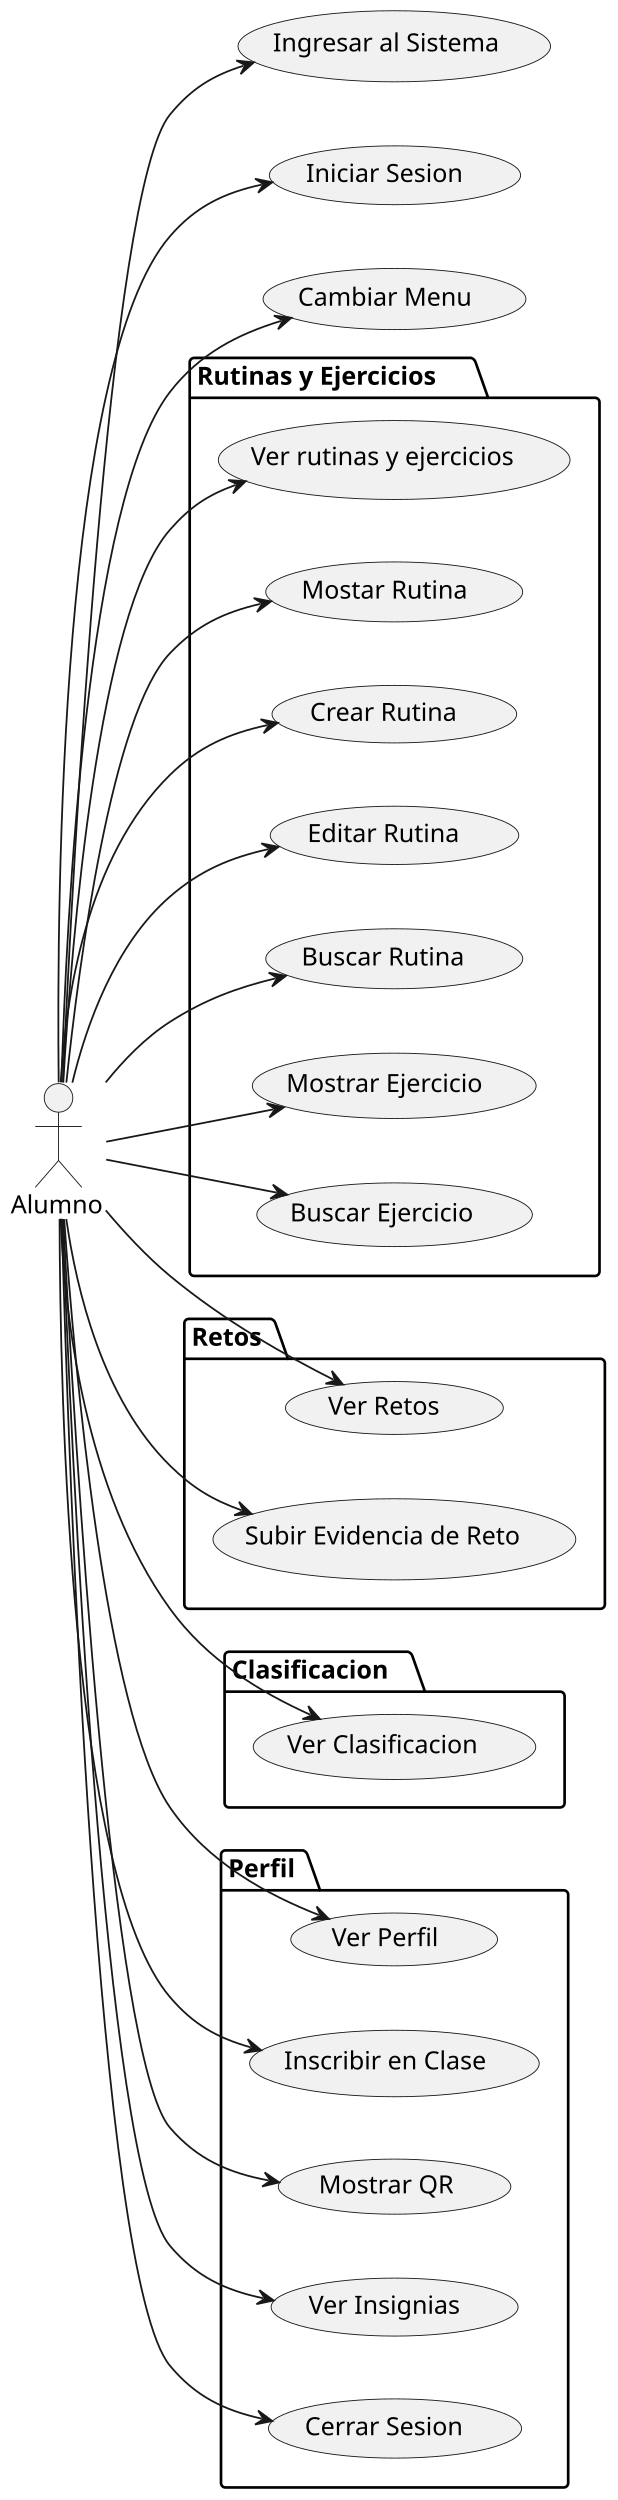
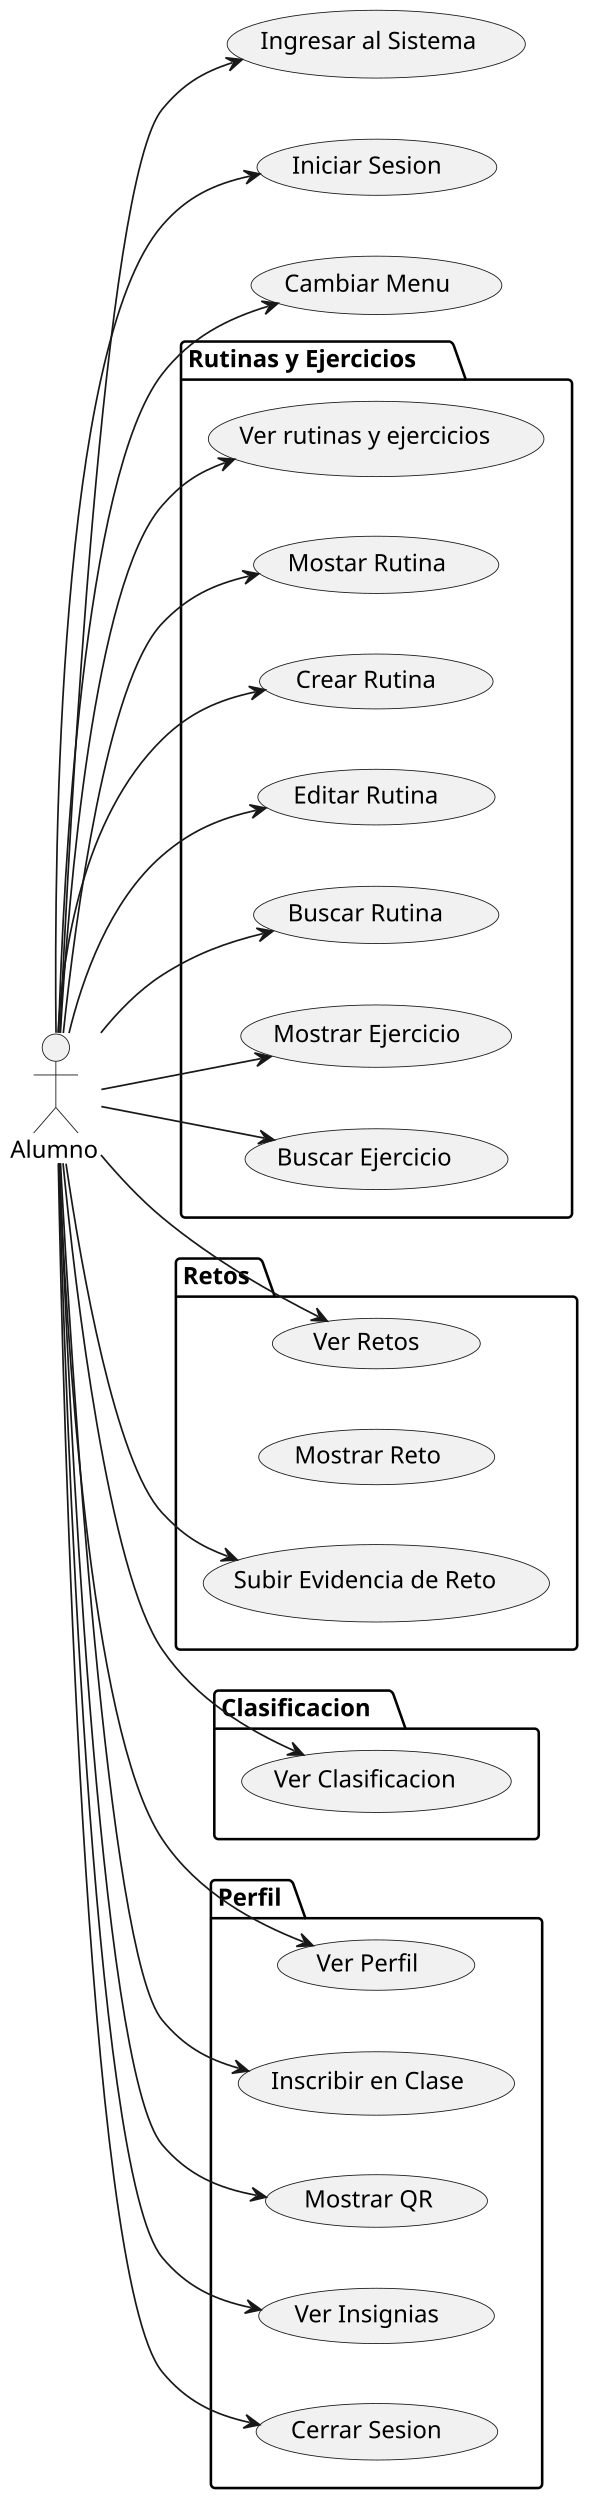
- <svg xmlns="http://www.w3.org/2000/svg" contentStyleType="text/css" height="1397px" preserveAspectRatio="none" style="width:345px;height:1397px;background:#FFFFFF;" version="1.1" viewBox="0 0 345 1397" width="345px" zoomAndPan="magnify">
+ <svg xmlns="http://www.w3.org/2000/svg" contentStyleType="text/css" height="1464px" preserveAspectRatio="none" style="width:345px;height:1464px;background:#FFFFFF;" version="1.1" viewBox="0 0 345 1464" width="345px" zoomAndPan="magnify">
  <defs />
  <g>
    <g id="cluster_Rutinas y Ejercicios">
      <path d="M108.5,200 L263.268,200 A3.75,3.75 0 0 1 265.768,202.5 L272.768,222.297 L332.5,222.297 A2.5,2.5 0 0 1 335,224.797 L335,710.5 A2.5,2.5 0 0 1 332.5,713 L108.5,713 A2.5,2.5 0 0 1 106,710.5 L106,202.5 A2.5,2.5 0 0 1 108.5,200 " fill="none" style="stroke:#000000;stroke-width:1.5;" />
      <line style="stroke:#000000;stroke-width:1.5;" x1="106" x2="272.768" y1="222.297" y2="222.297" />
      <text fill="#000000" font-family="sans-serif" font-size="14" font-weight="bold" lengthAdjust="spacing" textLength="153.768" x="110" y="214.995">Rutinas y Ejercicios</text>
    </g>
    <g id="cluster_Retos">
-       <path d="M105.5,737 L151.419,737 A3.75,3.75 0 0 1 153.919,739.5 L160.919,759.297 L335.5,759.297 A2.5,2.5 0 0 1 338,761.797 L338,896.5 A2.5,2.5 0 0 1 335.5,899 L105.5,899 A2.5,2.5 0 0 1 103,896.5 L103,739.5 A2.5,2.5 0 0 1 105.5,737 " fill="none" style="stroke:#000000;stroke-width:1.5;" />
+       <path d="M105.5,737 L151.419,737 A3.75,3.75 0 0 1 153.919,739.5 L160.919,759.297 L335.5,759.297 A2.5,2.5 0 0 1 338,761.797 L338,963.5 A2.5,2.5 0 0 1 335.5,966 L105.5,966 A2.5,2.5 0 0 1 103,963.5 L103,739.5 A2.5,2.5 0 0 1 105.5,737 " fill="none" style="stroke:#000000;stroke-width:1.5;" />
      <line style="stroke:#000000;stroke-width:1.5;" x1="103" x2="160.919" y1="759.297" y2="759.297" />
      <text fill="#000000" font-family="sans-serif" font-size="14" font-weight="bold" lengthAdjust="spacing" textLength="44.919" x="107" y="751.995">Retos</text>
    </g>
    <g id="cluster_Clasificacion">
-       <path d="M128,923 L227.971,923 A3.75,3.75 0 0 1 230.471,925.5 L237.471,945.297 L313,945.297 A2.5,2.5 0 0 1 315.5,947.797 L315.5,1007.5 A2.5,2.5 0 0 1 313,1010 L128,1010 A2.5,2.5 0 0 1 125.5,1007.5 L125.5,925.5 A2.5,2.5 0 0 1 128,923 " fill="none" style="stroke:#000000;stroke-width:1.5;" />
-       <line style="stroke:#000000;stroke-width:1.5;" x1="125.5" x2="237.471" y1="945.297" y2="945.297" />
-       <text fill="#000000" font-family="sans-serif" font-size="14" font-weight="bold" lengthAdjust="spacing" textLength="98.971" x="129.5" y="937.995">Clasificacion</text>
+       <path d="M128,990 L227.971,990 A3.75,3.75 0 0 1 230.471,992.5 L237.471,1012.297 L313,1012.297 A2.5,2.5 0 0 1 315.5,1014.797 L315.5,1074.5 A2.5,2.5 0 0 1 313,1077 L128,1077 A2.5,2.5 0 0 1 125.5,1074.5 L125.5,992.5 A2.5,2.5 0 0 1 128,990 " fill="none" style="stroke:#000000;stroke-width:1.5;" />
+       <line style="stroke:#000000;stroke-width:1.5;" x1="125.5" x2="237.471" y1="1012.297" y2="1012.297" />
+       <text fill="#000000" font-family="sans-serif" font-size="14" font-weight="bold" lengthAdjust="spacing" textLength="98.971" x="129.5" y="1004.995">Clasificacion</text>
    </g>
    <g id="cluster_Perfil">
-       <path d="M126,1034 L169.349,1034 A3.75,3.75 0 0 1 171.849,1036.5 L178.849,1056.297 L315,1056.297 A2.5,2.5 0 0 1 317.5,1058.797 L317.5,1387.5 A2.5,2.5 0 0 1 315,1390 L126,1390 A2.5,2.5 0 0 1 123.5,1387.5 L123.5,1036.5 A2.5,2.5 0 0 1 126,1034 " fill="none" style="stroke:#000000;stroke-width:1.5;" />
-       <line style="stroke:#000000;stroke-width:1.5;" x1="123.5" x2="178.849" y1="1056.297" y2="1056.297" />
-       <text fill="#000000" font-family="sans-serif" font-size="14" font-weight="bold" lengthAdjust="spacing" textLength="42.349" x="127.5" y="1048.995">Perfil</text>
+       <path d="M126,1101 L169.349,1101 A3.75,3.75 0 0 1 171.849,1103.5 L178.849,1123.297 L315,1123.297 A2.5,2.5 0 0 1 317.5,1125.797 L317.5,1454.5 A2.5,2.5 0 0 1 315,1457 L126,1457 A2.5,2.5 0 0 1 123.5,1454.5 L123.5,1103.5 A2.5,2.5 0 0 1 126,1101 " fill="none" style="stroke:#000000;stroke-width:1.5;" />
+       <line style="stroke:#000000;stroke-width:1.5;" x1="123.5" x2="178.849" y1="1123.297" y2="1123.297" />
+       <text fill="#000000" font-family="sans-serif" font-size="14" font-weight="bold" lengthAdjust="spacing" textLength="42.349" x="127.5" y="1115.995">Perfil</text>
    </g>
    <g id="elem_IrARutinasYEjercicios">
      <ellipse cx="220.272" cy="257.054" fill="#F1F1F1" rx="98.272" ry="22.054" style="stroke:#181818;stroke-width:0.5;" />
      <text fill="#000000" font-family="sans-serif" font-size="14" lengthAdjust="spacing" textLength="160.241" x="140.151" y="259.901">Ver rutinas y ejercicios</text>
    </g>
    <g id="elem_MostrarRutina">
      <ellipse cx="220.295" cy="330.759" fill="#F1F1F1" rx="71.795" ry="16.759" style="stroke:#181818;stroke-width:0.5;" />
      <text fill="#000000" font-family="sans-serif" font-size="14" lengthAdjust="spacing" textLength="97.644" x="168.473" y="334.507">Mostar Rutina</text>
    </g>
    <g id="elem_CrearRutina">
      <ellipse cx="220.37" cy="399.074" fill="#F1F1F1" rx="68.37" ry="16.074" style="stroke:#181818;stroke-width:0.5;" />
      <text fill="#000000" font-family="sans-serif" font-size="14" lengthAdjust="spacing" textLength="88.361" x="173.19" y="402.822">Crear Rutina</text>
    </g>
    <g id="elem_EditarRutina">
      <ellipse cx="220.449" cy="466.79" fill="#F1F1F1" rx="69.449" ry="16.29" style="stroke:#181818;stroke-width:0.5;" />
      <text fill="#000000" font-family="sans-serif" font-size="14" lengthAdjust="spacing" textLength="91.328" x="171.785" y="470.537">Editar Rutina</text>
    </g>
    <g id="elem_BuscarRutina">
      <ellipse cx="220.311" cy="535.762" fill="#F1F1F1" rx="71.811" ry="16.762" style="stroke:#181818;stroke-width:0.5;" />
      <text fill="#000000" font-family="sans-serif" font-size="14" lengthAdjust="spacing" textLength="97.686" x="168.468" y="539.51">Buscar Rutina</text>
    </g>
    <g id="elem_MostrarEjercicio">
      <ellipse cx="220.297" cy="606.759" fill="#F1F1F1" rx="79.297" ry="18.259" style="stroke:#181818;stroke-width:0.5;" />
      <text fill="#000000" font-family="sans-serif" font-size="14" lengthAdjust="spacing" textLength="116.812" x="159.955" y="610.218">Mostrar Ejercicio</text>
    </g>
    <g id="elem_BuscarEjercicio">
      <ellipse cx="220.495" cy="678.799" fill="#F1F1F1" rx="76.995" ry="17.799" style="stroke:#181818;stroke-width:0.5;" />
      <text fill="#000000" font-family="sans-serif" font-size="14" lengthAdjust="spacing" textLength="111.098" x="162.074" y="682.514">Buscar Ejercicio</text>
    </g>
    <g id="elem_IrARetos">
      <ellipse cx="220.377" cy="786.778" fill="#F1F1F1" rx="60.877" ry="14.778" style="stroke:#181818;stroke-width:0.5;" />
      <text fill="#000000" font-family="sans-serif" font-size="14" lengthAdjust="spacing" textLength="68.086" x="183.334" y="790.525">Ver Retos</text>
    </g>
+     <g id="elem_MostrarReto">
+       <ellipse cx="220.597" cy="853.219" fill="#F1F1F1" rx="69.097" ry="16.219" style="stroke:#181818;stroke-width:0.5;" />
+       <text fill="#000000" font-family="sans-serif" font-size="14" lengthAdjust="spacing" textLength="90.364" x="172.415" y="856.967">Mostrar Reto</text>
+     </g>
    <g id="elem_SubirEvidencia">
-       <ellipse cx="220.381" cy="860.176" fill="#F1F1F1" rx="101.382" ry="22.676" style="stroke:#181818;stroke-width:0.5;" />
-       <text fill="#000000" font-family="sans-serif" font-size="14" lengthAdjust="spacing" textLength="167.098" x="136.833" y="863.023">Subir Evidencia de Reto</text>
+       <ellipse cx="220.381" cy="927.176" fill="#F1F1F1" rx="101.382" ry="22.676" style="stroke:#181818;stroke-width:0.5;" />
+       <text fill="#000000" font-family="sans-serif" font-size="14" lengthAdjust="spacing" textLength="167.098" x="136.833" y="930.023">Subir Evidencia de Reto</text>
    </g>
    <g id="elem_IrAClasificacion">
-       <ellipse cx="220.443" cy="976.188" fill="#F1F1F1" rx="78.943" ry="18.189" style="stroke:#181818;stroke-width:0.5;" />
-       <text fill="#000000" font-family="sans-serif" font-size="14" lengthAdjust="spacing" textLength="115.944" x="160.396" y="979.687">Ver Clasificacion</text>
+       <ellipse cx="220.443" cy="1043.188" fill="#F1F1F1" rx="78.943" ry="18.189" style="stroke:#181818;stroke-width:0.5;" />
+       <text fill="#000000" font-family="sans-serif" font-size="14" lengthAdjust="spacing" textLength="115.944" x="160.396" y="1046.687">Ver Clasificacion</text>
    </g>
    <g id="elem_IrAPerfil">
-       <ellipse cx="220.264" cy="1083.756" fill="#F1F1F1" rx="57.764" ry="14.756" style="stroke:#181818;stroke-width:0.5;" />
-       <text fill="#000000" font-family="sans-serif" font-size="14" lengthAdjust="spacing" textLength="63.916" x="185.306" y="1087.504">Ver Perfil</text>
+       <ellipse cx="220.264" cy="1150.756" fill="#F1F1F1" rx="57.764" ry="14.756" style="stroke:#181818;stroke-width:0.5;" />
+       <text fill="#000000" font-family="sans-serif" font-size="14" lengthAdjust="spacing" textLength="63.916" x="185.306" y="1154.504">Ver Perfil</text>
    </g>
    <g id="elem_InscribirEnClase">
-       <ellipse cx="220.406" cy="1153.081" fill="#F1F1F1" rx="80.906" ry="18.581" style="stroke:#181818;stroke-width:0.5;" />
-       <text fill="#000000" font-family="sans-serif" font-size="14" lengthAdjust="spacing" textLength="120.709" x="158.721" y="1156.361">Inscribir en Clase</text>
+       <ellipse cx="220.406" cy="1220.081" fill="#F1F1F1" rx="80.906" ry="18.581" style="stroke:#181818;stroke-width:0.5;" />
+       <text fill="#000000" font-family="sans-serif" font-size="14" lengthAdjust="spacing" textLength="120.709" x="158.721" y="1223.361">Inscribir en Clase</text>
    </g>
    <g id="elem_MostrarQRCentros">
-       <ellipse cx="220.479" cy="1221.896" fill="#F1F1F1" rx="64.979" ry="15.396" style="stroke:#181818;stroke-width:0.5;" />
-       <text fill="#000000" font-family="sans-serif" font-size="14" lengthAdjust="spacing" textLength="78.716" x="178.121" y="1225.643">Mostrar QR</text>
+       <ellipse cx="220.479" cy="1288.896" fill="#F1F1F1" rx="64.979" ry="15.396" style="stroke:#181818;stroke-width:0.5;" />
+       <text fill="#000000" font-family="sans-serif" font-size="14" lengthAdjust="spacing" textLength="78.716" x="178.121" y="1292.643">Mostrar QR</text>
    </g>
    <g id="elem_VerInsignias">
-       <ellipse cx="220.502" cy="1289.2" fill="#F1F1F1" rx="69.002" ry="16.2" style="stroke:#181818;stroke-width:0.5;" />
-       <text fill="#000000" font-family="sans-serif" font-size="14" lengthAdjust="spacing" textLength="90.105" x="172.45" y="1292.948">Ver Insignias</text>
+       <ellipse cx="220.502" cy="1356.2" fill="#F1F1F1" rx="69.002" ry="16.2" style="stroke:#181818;stroke-width:0.5;" />
+       <text fill="#000000" font-family="sans-serif" font-size="14" lengthAdjust="spacing" textLength="90.105" x="172.45" y="1359.948">Ver Insignias</text>
    </g>
    <g id="elem_CerrarSesion">
-       <ellipse cx="220.733" cy="1357.047" fill="#F1F1F1" rx="70.733" ry="16.547" style="stroke:#181818;stroke-width:0.5;" />
-       <text fill="#000000" font-family="sans-serif" font-size="14" lengthAdjust="spacing" textLength="94.808" x="170.329" y="1360.794">Cerrar Sesion</text>
+       <ellipse cx="220.733" cy="1424.047" fill="#F1F1F1" rx="70.733" ry="16.547" style="stroke:#181818;stroke-width:0.5;" />
+       <text fill="#000000" font-family="sans-serif" font-size="14" lengthAdjust="spacing" textLength="94.808" x="170.329" y="1427.794">Cerrar Sesion</text>
    </g>
    <g id="elem_Alumno">
      <ellipse cx="32.708" cy="613.5" fill="#F1F1F1" rx="8" ry="8" style="stroke:#181818;stroke-width:0.5;" />
      <path d="M32.708,621.5 L32.708,648.5 M19.708,629.5 L45.708,629.5 M32.708,648.5 L19.708,663.5 M32.708,648.5 L45.708,663.5 " fill="none" style="stroke:#181818;stroke-width:0.5;" />
      <text fill="#000000" font-family="sans-serif" font-size="14" lengthAdjust="spacing" textLength="53.416" x="6" y="677.995">Alumno</text>
    </g>
    <g id="elem_IngresarAlSistema">
      <ellipse cx="220.319" cy="25.864" fill="#F1F1F1" rx="87.319" ry="19.864" style="stroke:#181818;stroke-width:0.5;" />
      <text fill="#000000" font-family="sans-serif" font-size="14" lengthAdjust="spacing" textLength="135.645" x="152.496" y="28.71">Ingresar al Sistema</text>
    </g>
    <g id="elem_IniciarSesion">
      <ellipse cx="220.706" cy="97.941" fill="#F1F1F1" rx="70.206" ry="16.441" style="stroke:#181818;stroke-width:0.5;" />
      <text fill="#000000" font-family="sans-serif" font-size="14" lengthAdjust="spacing" textLength="93.386" x="171.013" y="101.689">Iniciar Sesion</text>
    </g>
    <g id="elem_CambiarMenu">
      <ellipse cx="220.447" cy="167.089" fill="#F1F1F1" rx="73.447" ry="17.09" style="stroke:#181818;stroke-width:0.5;" />
      <text fill="#000000" font-family="sans-serif" font-size="14" lengthAdjust="spacing" textLength="101.992" x="166.451" y="170.837">Cambiar Menu</text>
    </g>
    <g id="link_Alumno_IngresarAlSistema">
      <path d="M35.14,604.73 C40.73,482.28 60.57,105.7 95,64 C106.87,49.62 118.304,42.395 136.094,36.715 " fill="none" id="Alumno-to-IngresarAlSistema" style="stroke:#181818;stroke-width:1;" />
      <polygon fill="#181818" points="141.81,34.89,132.02,33.817,137.047,36.411,134.453,41.438,141.81,34.89" style="stroke:#181818;stroke-width:1;" />
    </g>
    <g id="link_Alumno_IniciarSesion">
      <path d="M32.79,604.8 C31.61,498.55 33.99,202.69 95,132 C109.35,115.38 125.088,107.78 146.298,103.15 " fill="none" id="Alumno-to-IniciarSesion" style="stroke:#181818;stroke-width:1;" />
      <polygon fill="#181818" points="152.16,101.87,142.514,99.882,147.275,102.936,144.22,107.697,152.16,101.87" style="stroke:#181818;stroke-width:1;" />
    </g>
    <g id="link_Alumno_CerrarSesion">
-       <path d="M34.46,681.09 C38.23,816.99 53.86,1272.51 95,1322 C109.14,1339.01 124.974,1346.803 146.304,1351.563 " fill="none" id="Alumno-to-CerrarSesion" style="stroke:#181818;stroke-width:1;" />
-       <polygon fill="#181818" points="152.16,1352.87,144.247,1347.006,147.28,1351.781,142.505,1354.814,152.16,1352.87" style="stroke:#181818;stroke-width:1;" />
+       <path d="M34.14,681.31 C36.88,826.03 49.69,1334.04 95,1389 C109.07,1406.06 124.883,1413.877 146.233,1418.627 " fill="none" id="Alumno-to-CerrarSesion" style="stroke:#181818;stroke-width:1;" />
+       <polygon fill="#181818" points="152.09,1419.93,144.173,1414.071,147.209,1418.844,142.436,1421.88,152.09,1419.93" style="stroke:#181818;stroke-width:1;" />
    </g>
    <g id="link_Alumno_CambiarMenu">
      <path d="M34.34,604.71 C37.09,512.03 48.56,278.88 95,219 C111.51,197.71 132.572,186.814 157.082,179.323 " fill="none" id="Alumno-to-CambiarMenu" style="stroke:#181818;stroke-width:1;" />
      <polygon fill="#181818" points="162.82,177.57,153.044,176.375,158.038,179.031,155.382,184.026,162.82,177.57" style="stroke:#181818;stroke-width:1;" />
    </g>
    <g id="link_Alumno_IrARutinasYEjercicios">
      <path d="M35.36,604.94 C40.05,524.65 54.95,341.54 95,296 C106.14,283.33 115.713,276.787 131.663,270.967 " fill="none" id="Alumno-to-IrARutinasYEjercicios" style="stroke:#181818;stroke-width:1;" />
      <polygon fill="#181818" points="137.3,268.91,127.474,268.237,132.603,270.624,130.216,275.753,137.3,268.91" style="stroke:#181818;stroke-width:1;" />
    </g>
    <g id="link_Alumno_MostrarRutina">
      <path d="M37.08,604.95 C44.23,537.11 62.45,399.19 95,365 C109.76,349.5 124.985,342.195 145.605,337.415 " fill="none" id="Alumno-to-MostrarRutina" style="stroke:#181818;stroke-width:1;" />
      <polygon fill="#181818" points="151.45,336.06,141.779,334.196,146.579,337.189,143.586,341.989,151.45,336.06" style="stroke:#181818;stroke-width:1;" />
    </g>
    <g id="link_Alumno_CrearRutina">
      <path d="M33.96,604.79 C36.64,557.84 48.38,478.78 95,433 C111.07,417.22 127.845,409.857 149.415,405.197 " fill="none" id="Alumno-to-CrearRutina" style="stroke:#181818;stroke-width:1;" />
      <polygon fill="#181818" points="155.28,403.93,145.638,401.921,150.393,404.986,147.328,409.74,155.28,403.93" style="stroke:#181818;stroke-width:1;" />
    </g>
    <g id="link_Alumno_EditarRutina">
      <path d="M40.43,604.98 C48.25,572.8 64.15,527.75 95,501 C111.84,486.39 128.547,479.33 149.837,474.53 " fill="none" id="Alumno-to-EditarRutina" style="stroke:#181818;stroke-width:1;" />
      <polygon fill="#181818" points="155.69,473.21,146.031,471.287,150.812,474.31,147.79,479.091,155.69,473.21" style="stroke:#181818;stroke-width:1;" />
    </g>
    <g id="link_Alumno_MostrarEjercicio">
      <path d="M59.36,637.99 C84.92,633.05 119.059,626.44 152.709,619.93 " fill="none" id="Alumno-to-MostrarEjercicio" style="stroke:#181818;stroke-width:1;" />
      <polygon fill="#181818" points="158.6,618.79,149.004,616.572,153.691,619.74,150.524,624.427,158.6,618.79" style="stroke:#181818;stroke-width:1;" />
    </g>
    <g id="link_Alumno_BuscarEjercicio">
      <path d="M59.36,648.01 C85.42,653.05 120.629,659.86 154.669,666.45 " fill="none" id="Alumno-to-BuscarEjercicio" style="stroke:#181818;stroke-width:1;" />
      <polygon fill="#181818" points="160.56,667.59,152.484,661.952,155.651,666.64,150.964,669.807,160.56,667.59" style="stroke:#181818;stroke-width:1;" />
    </g>
    <g id="link_Alumno_BuscarRutina">
      <path d="M59.05,604.87 C68.99,592.52 81.29,579.77 95,571 C114.39,558.6 132.379,551.932 153.978,546.702 " fill="none" id="Alumno-to-BuscarRutina" style="stroke:#181818;stroke-width:1;" />
      <polygon fill="#181818" points="159.81,545.29,150.121,543.52,154.95,546.467,152.004,551.296,159.81,545.29" style="stroke:#181818;stroke-width:1;" />
    </g>
    <g id="link_Alumno_IrARetos">
      <path d="M59.11,676.36 C69.48,688.68 82.06,702.25 95,713 C125.37,738.22 159.957,757.631 186.316,770.971 " fill="none" id="Alumno-to-IrARetos" style="stroke:#181818;stroke-width:1;" />
      <polygon fill="#181818" points="191.67,773.68,185.446,766.047,187.209,771.422,181.834,773.185,191.67,773.68" style="stroke:#181818;stroke-width:1;" />
    </g>
    <g id="link_Alumno_SubirEvidencia">
-       <path d="M37.05,681.17 C42.72,720.79 57.36,782.03 95,819 C107.58,831.36 118.316,837.953 135.026,843.983 " fill="none" id="Alumno-to-SubirEvidencia" style="stroke:#181818;stroke-width:1;" />
-       <polygon fill="#181818" points="140.67,846.02,133.562,839.203,135.967,844.323,130.847,846.728,140.67,846.02" style="stroke:#181818;stroke-width:1;" />
+       <path d="M38.66,681.42 C47.55,742.15 67.48,856.47 95,886 C106.79,898.65 116.935,905.312 133.265,911.372 " fill="none" id="Alumno-to-SubirEvidencia" style="stroke:#181818;stroke-width:1;" />
+       <polygon fill="#181818" points="138.89,913.46,131.844,906.579,134.202,911.72,129.061,914.079,138.89,913.46" style="stroke:#181818;stroke-width:1;" />
    </g>
    <g id="link_Alumno_IrAClasificacion">
-       <path d="M33.85,681.01 C36.14,734.51 47.17,832.9 95,899 C115.86,927.83 145.671,945.681 173.361,958.181 " fill="none" id="Alumno-to-IrAClasificacion" style="stroke:#181818;stroke-width:1;" />
-       <polygon fill="#181818" points="178.83,960.65,172.273,953.301,174.273,958.593,168.981,960.593,178.83,960.65" style="stroke:#181818;stroke-width:1;" />
+       <path d="M36.91,681.18 C44.24,756.32 63.42,920.09 95,966 C115.02,995.11 144.52,1012.857 172.32,1025.247 " fill="none" id="Alumno-to-IrAClasificacion" style="stroke:#181818;stroke-width:1;" />
+       <polygon fill="#181818" points="177.8,1027.69,171.208,1020.373,173.233,1025.655,167.951,1027.68,177.8,1027.69" style="stroke:#181818;stroke-width:1;" />
    </g>
    <g id="link_Alumno_IrAPerfil">
-       <path d="M35.87,681.28 C41.63,764.13 58.64,956.89 95,1010 C116.23,1041.02 149.547,1058.852 178.227,1070.142 " fill="none" id="Alumno-to-IrAPerfil" style="stroke:#181818;stroke-width:1;" />
-       <polygon fill="#181818" points="183.81,1072.34,176.901,1065.321,179.157,1070.508,173.97,1072.765,183.81,1072.34" style="stroke:#181818;stroke-width:1;" />
+       <path d="M34.74,681.11 C38.43,774.58 51.91,1012.32 95,1077 C115.77,1108.18 148.951,1125.947 177.731,1137.187 " fill="none" id="Alumno-to-IrAPerfil" style="stroke:#181818;stroke-width:1;" />
+       <polygon fill="#181818" points="183.32,1139.37,176.392,1132.37,178.663,1137.551,173.482,1139.822,183.32,1139.37" style="stroke:#181818;stroke-width:1;" />
    </g>
    <g id="link_Alumno_InscribirEnClase">
-       <path d="M33.29,681.18 C33.51,781.77 39.42,1050.76 95,1116 C107.94,1131.19 121.037,1138.667 140.197,1144.087 " fill="none" id="Alumno-to-InscribirEnClase" style="stroke:#181818;stroke-width:1;" />
-       <polygon fill="#181818" points="145.97,1145.72,138.399,1139.421,141.159,1144.359,136.221,1147.119,145.97,1145.72" style="stroke:#181818;stroke-width:1;" />
+       <path d="M35.43,681.15 C41.68,797.87 62.8,1144.59 95,1183 C107.75,1198.21 120.67,1205.685 139.72,1211.115 " fill="none" id="Alumno-to-InscribirEnClase" style="stroke:#181818;stroke-width:1;" />
+       <polygon fill="#181818" points="145.49,1212.76,137.931,1206.446,140.681,1211.389,135.738,1214.14,145.49,1212.76" style="stroke:#181818;stroke-width:1;" />
    </g>
    <g id="link_Alumno_MostrarQRCentros">
-       <path d="M35.33,681.2 C41.33,798.92 61.85,1150.59 95,1189 C110.19,1206.61 127.692,1214.251 150.121,1218.431 " fill="none" id="Alumno-to-MostrarQRCentros" style="stroke:#181818;stroke-width:1;" />
-       <polygon fill="#181818" points="156.02,1219.53,147.905,1213.949,151.105,1218.614,146.44,1221.813,156.02,1219.53" style="stroke:#181818;stroke-width:1;" />
+       <path d="M34.84,681.32 C39.63,808.68 57.66,1212.2 95,1256 C110.09,1273.7 127.561,1281.364 150.001,1285.534 " fill="none" id="Alumno-to-MostrarQRCentros" style="stroke:#181818;stroke-width:1;" />
+       <polygon fill="#181818" points="155.9,1286.63,147.782,1281.053,150.984,1285.716,146.321,1288.918,155.9,1286.63" style="stroke:#181818;stroke-width:1;" />
    </g>
    <g id="link_Alumno_VerInsignias">
-       <path d="M34.86,681.25 C39.7,808.36 57.89,1211.13 95,1255 C109.4,1272.02 125.54,1279.71 147.079,1284.26 " fill="none" id="Alumno-to-VerInsignias" style="stroke:#181818;stroke-width:1;" />
-       <polygon fill="#181818" points="152.95,1285.5,144.971,1279.726,148.058,1284.467,143.318,1287.554,152.95,1285.5" style="stroke:#181818;stroke-width:1;" />
+       <path d="M34.45,681.1 C38.18,817.03 53.67,1272.66 95,1322 C109.32,1339.09 125.439,1346.79 146.98,1351.34 " fill="none" id="Alumno-to-VerInsignias" style="stroke:#181818;stroke-width:1;" />
+       <polygon fill="#181818" points="152.85,1352.58,144.871,1346.806,147.958,1351.547,143.218,1354.634,152.85,1352.58" style="stroke:#181818;stroke-width:1;" />
    </g>
  </g>
</svg>
